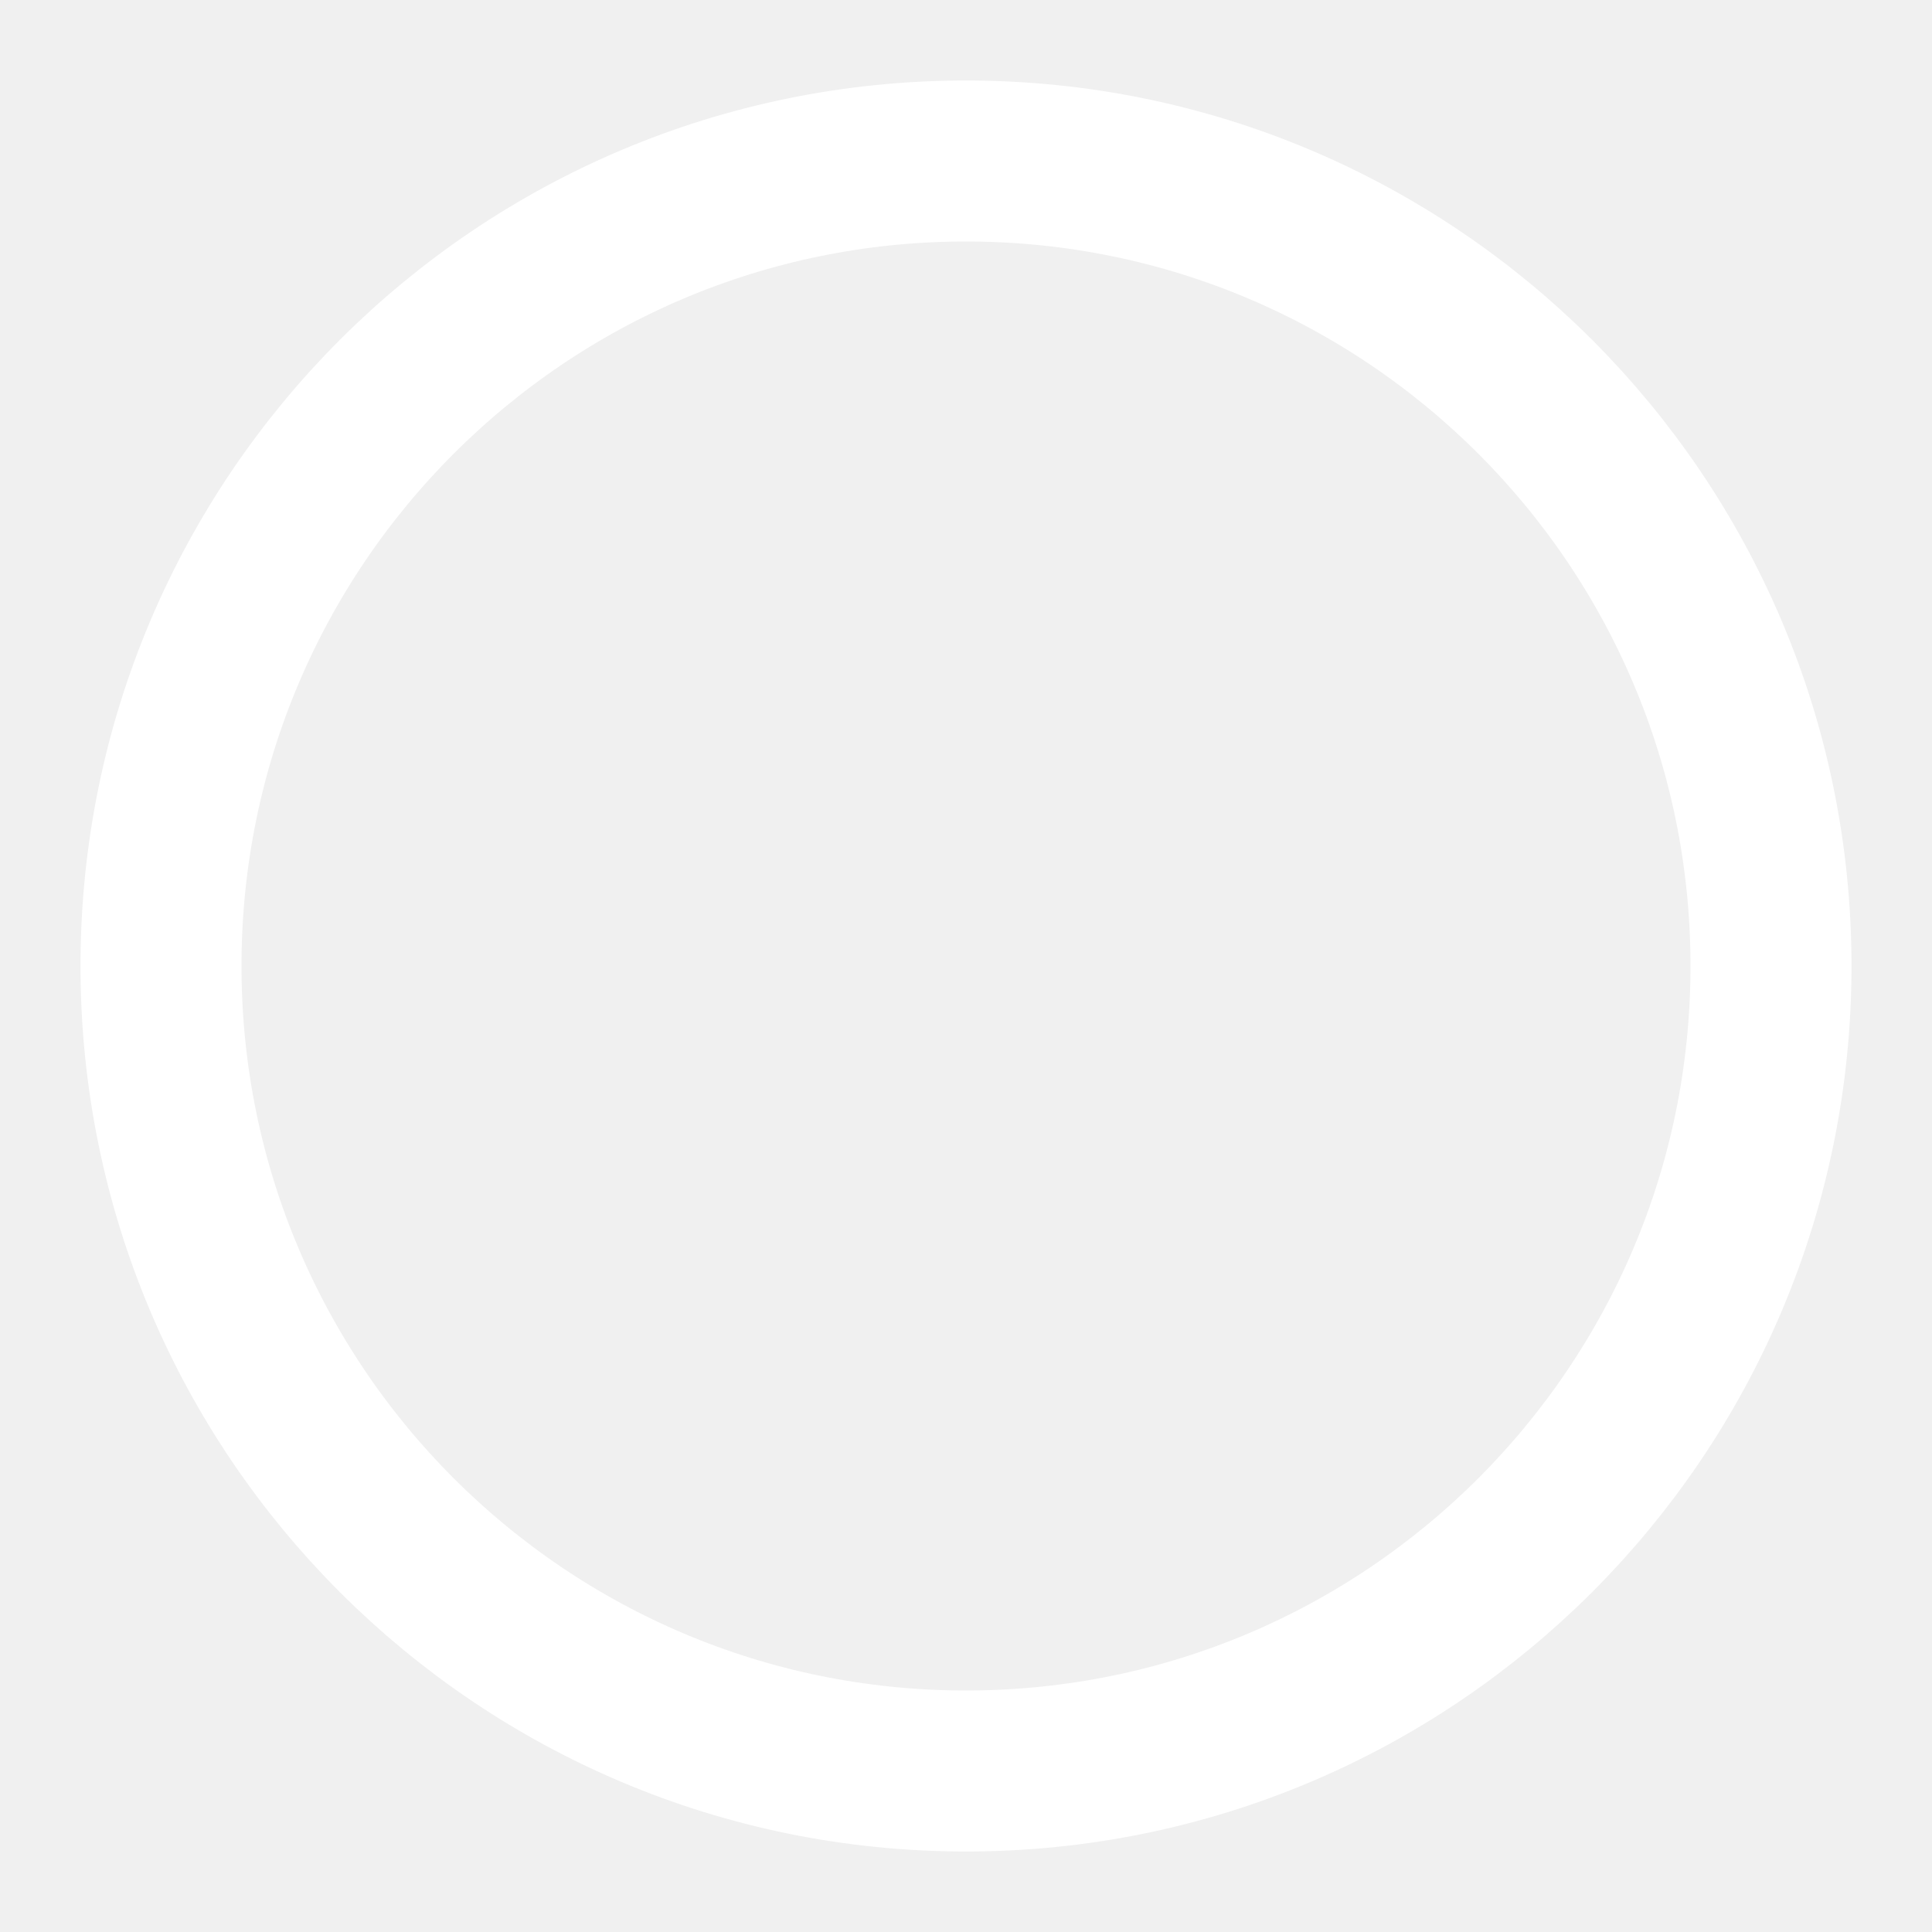
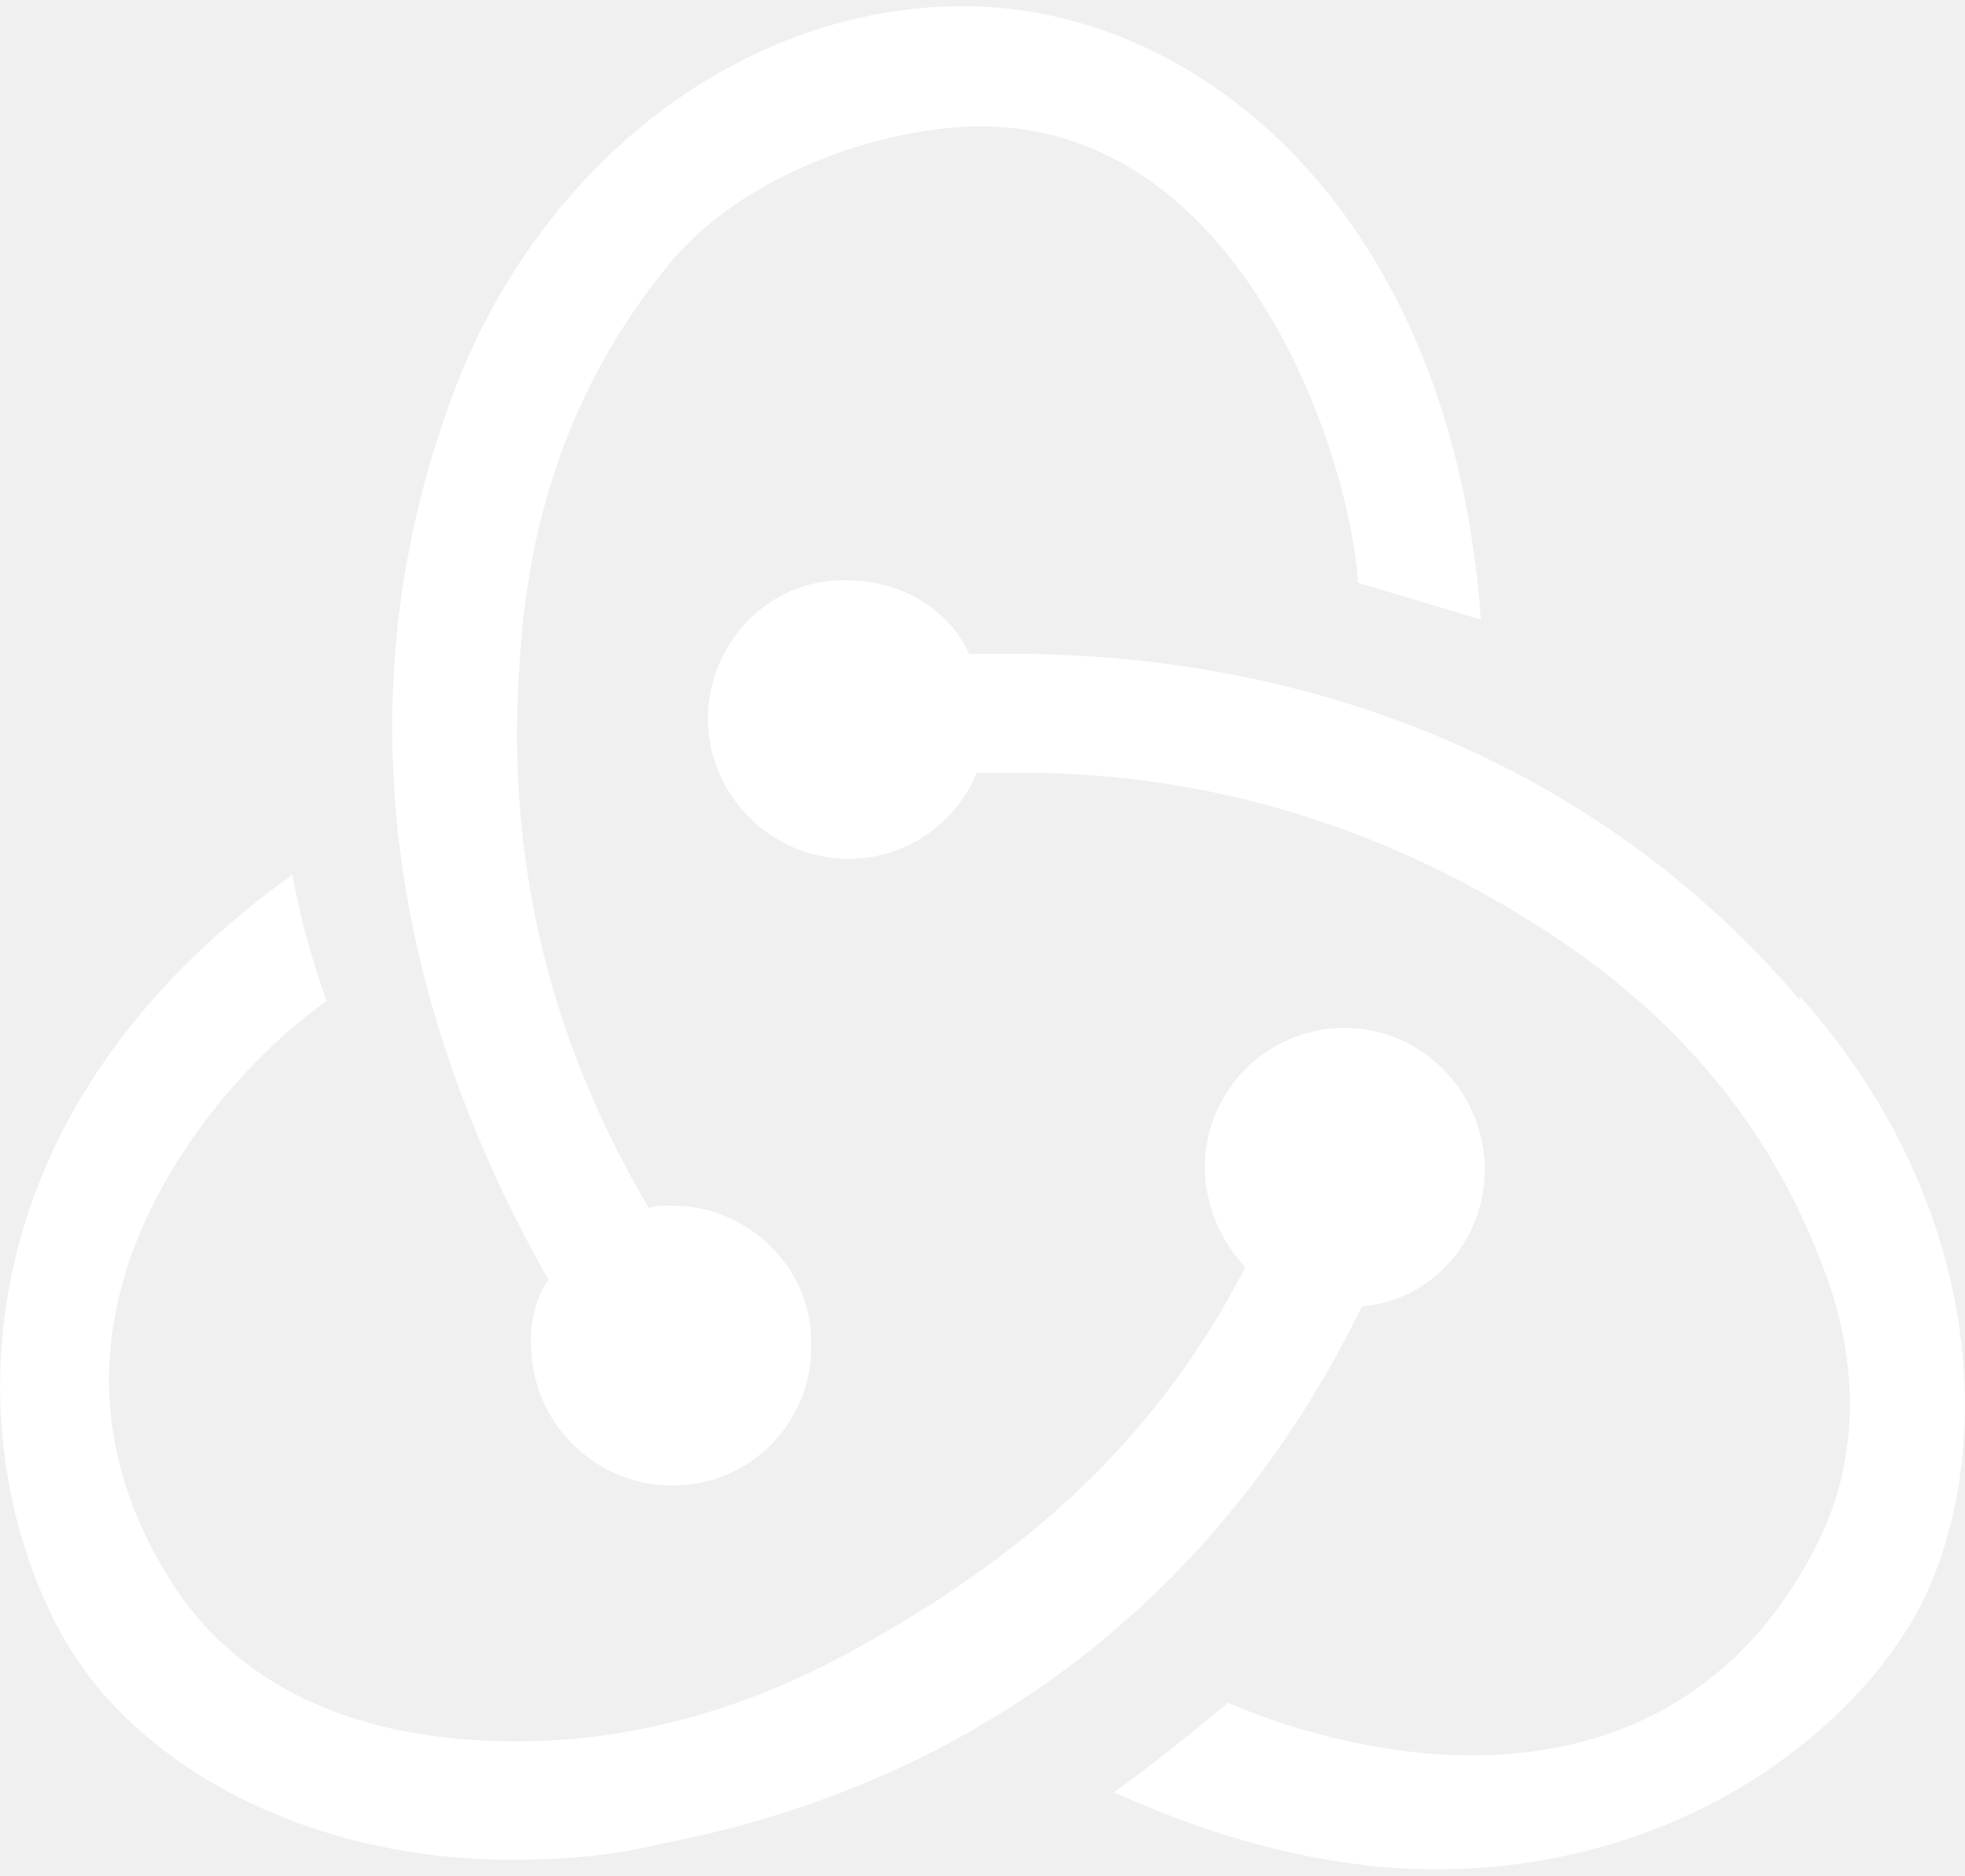
- <svg xmlns="http://www.w3.org/2000/svg" width="150" height="150" viewBox="0 0 150 150" fill="none">
-   <path d="M75 137.5C109.518 137.5 137.5 109.518 137.5 75C137.5 40.482 109.518 12.5 75 12.5C40.482 12.5 12.5 40.482 12.5 75C12.5 109.518 40.482 137.5 75 137.5Z" stroke="white" stroke-width="12.5" />
+ <svg xmlns="http://www.w3.org/2000/svg" width="110" height="105" viewBox="0 0 110 105" fill="none">
+   <path d="M76.234 73.142C80.225 72.802 83.305 69.292 83.109 65.102C82.892 60.911 79.455 57.55 75.285 57.55H74.996C72.92 57.624 70.958 58.52 69.541 60.041C68.125 61.561 67.371 63.582 67.444 65.659C67.585 67.862 68.479 69.632 69.716 70.939C64.9 80.285 57.702 87.147 46.764 92.925C39.425 96.758 31.67 98.208 24.118 97.17C17.796 96.294 12.857 93.468 9.832 88.934C5.298 82.059 4.885 74.665 8.666 67.237C11.42 61.884 15.541 57.959 18.278 56.044C17.455 53.741 16.815 51.377 16.363 48.973C-3.973 63.531 -1.897 83.458 4.28 92.86C8.883 99.735 18.278 104.121 28.573 104.121C31.333 104.121 34.214 103.925 37.026 103.224C54.897 99.786 68.414 89.078 76.162 73.29L76.234 73.142ZM100.743 55.975C90.111 43.477 74.443 36.602 56.595 36.602H54.248C53.103 34.075 50.415 32.487 47.39 32.487H47.194C42.863 32.487 39.494 36.21 39.635 40.527C39.783 44.642 43.268 48.079 47.459 48.079H47.802C49.289 48.019 50.727 47.533 51.946 46.679C53.164 45.826 54.113 44.64 54.677 43.263H57.218C67.802 43.263 77.812 46.361 86.959 52.397C93.94 56.993 98.973 63.05 101.781 70.261C104.253 76.15 104.109 81.935 101.565 86.751C97.663 94.286 91.056 98.277 82.356 98.277C76.859 98.277 71.507 96.558 68.747 95.324C67.1 96.686 64.344 98.958 62.353 100.34C68.407 103.076 74.512 104.654 80.421 104.654C93.813 104.654 103.768 97.115 107.546 89.831C111.661 81.595 111.324 67.718 100.812 55.831L100.743 55.975ZM29.738 75.614C29.832 77.636 30.697 79.546 32.155 80.951C33.614 82.355 35.555 83.148 37.579 83.166H37.851C38.883 83.141 39.9 82.911 40.841 82.488C41.783 82.064 42.631 81.457 43.334 80.702C44.038 79.946 44.584 79.058 44.939 78.088C45.294 77.119 45.452 76.088 45.403 75.057C45.403 70.935 41.842 67.498 37.651 67.498H37.363C37.098 67.498 36.685 67.498 36.328 67.646C30.635 58.031 28.233 47.718 29.126 36.598C29.666 28.221 32.423 20.951 37.363 14.901C41.484 9.761 49.232 7.201 54.533 7.077C69.359 6.788 75.553 25.282 76.021 32.624L82.896 34.683C81.301 12.161 67.303 0.346 53.911 0.346C41.343 0.346 29.738 9.476 25.067 22.869C18.69 40.74 22.88 57.89 30.704 71.64C30.027 72.516 29.614 74.112 29.738 75.614Z" fill="white" />
</svg>
